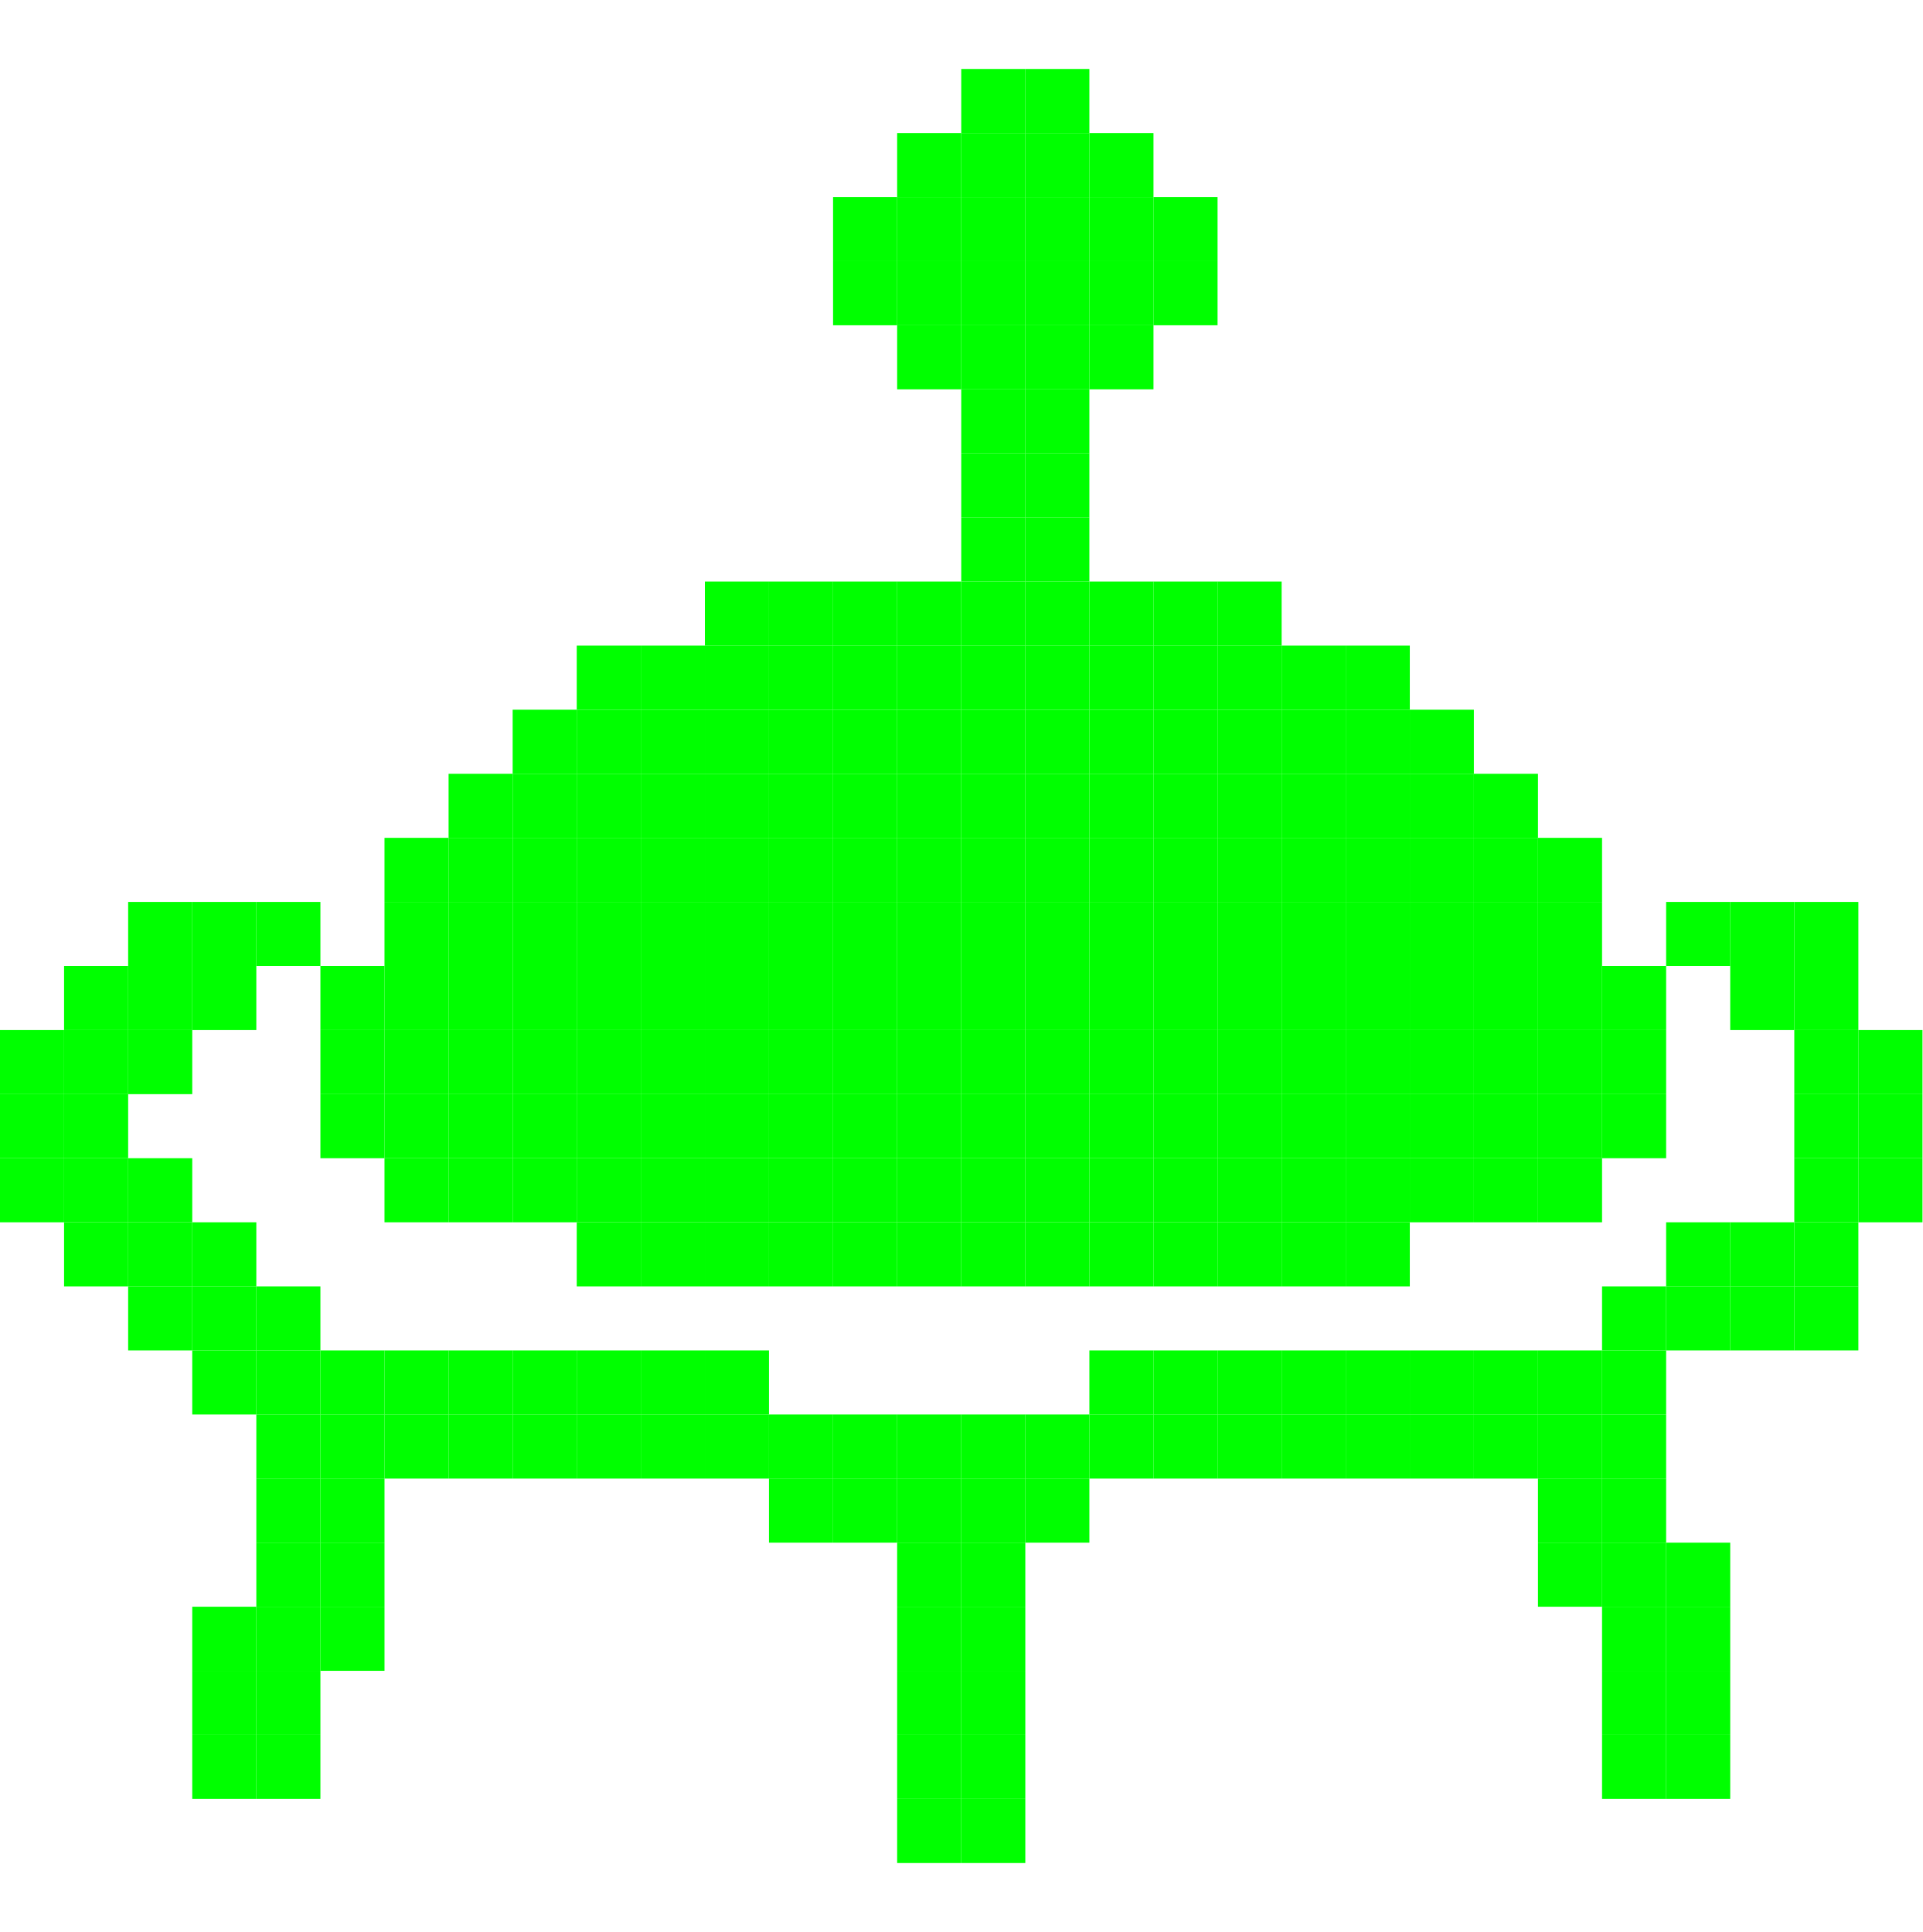
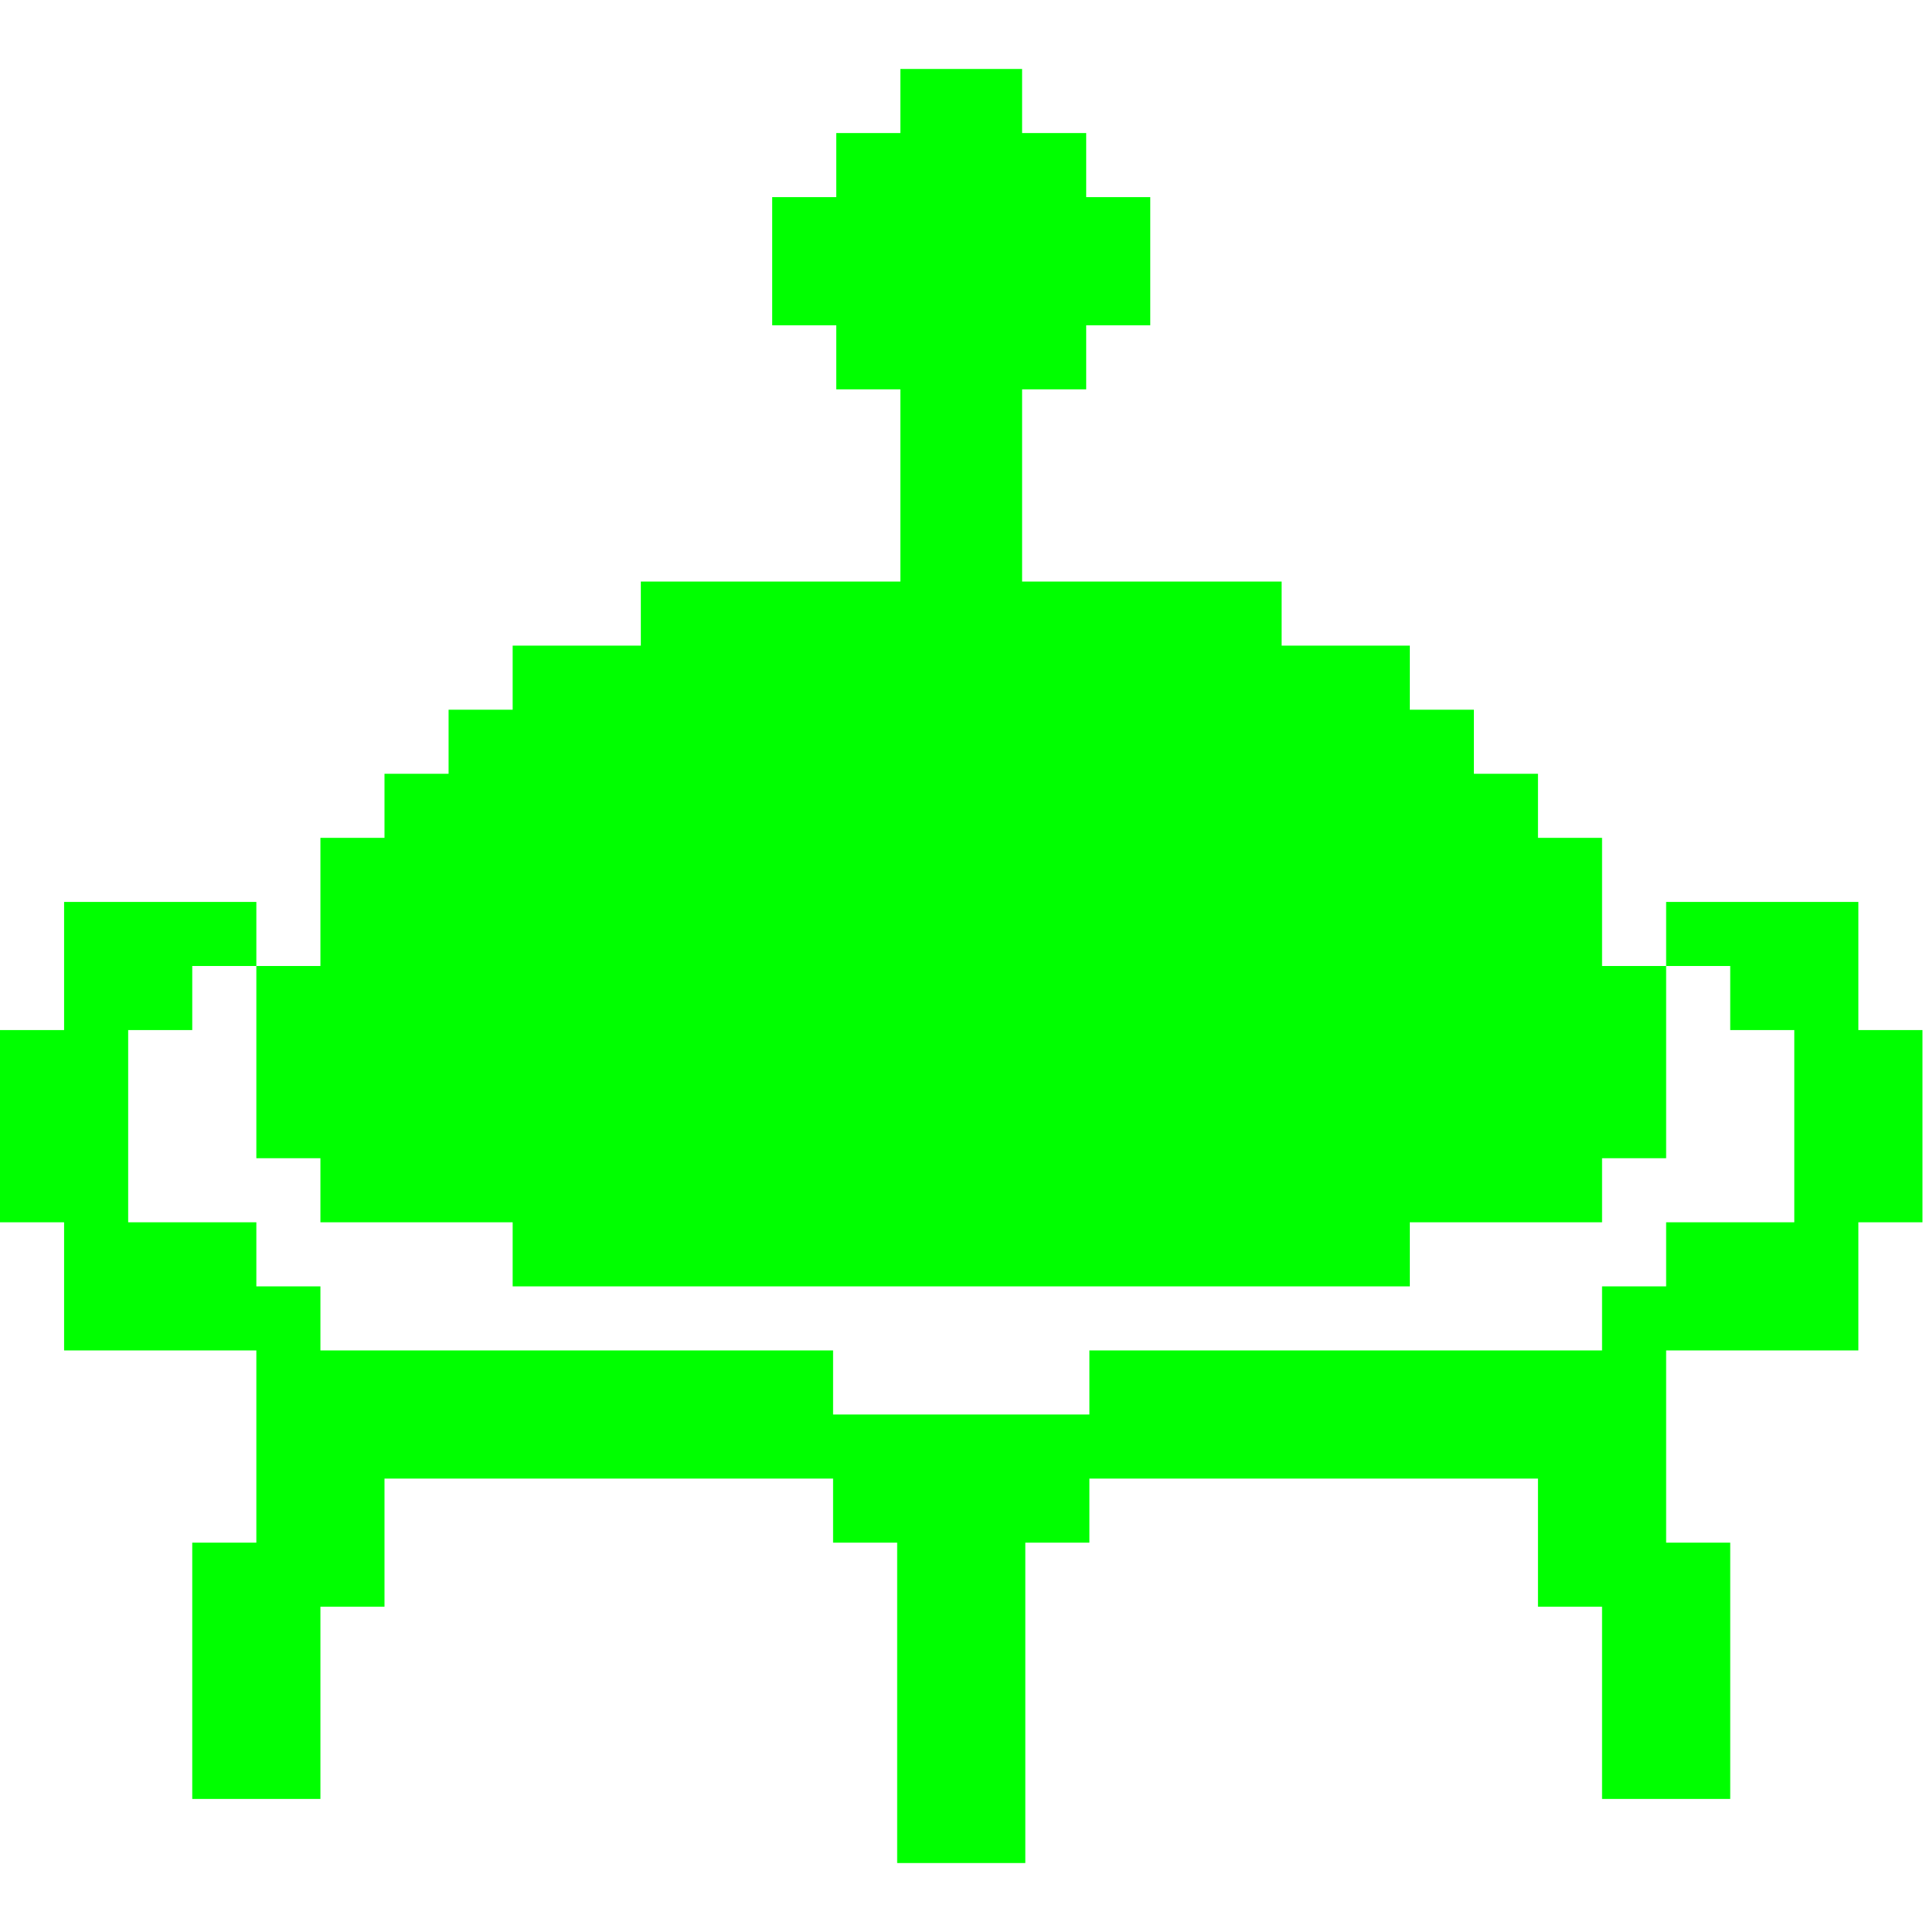
- <svg xmlns="http://www.w3.org/2000/svg" version="1.1" id="Layer_1" x="0px" y="0px" width="200px" height="201.02px" viewBox="400 399.49 200 201.02" enable-background="new 400 399.49 200 201.02" xml:space="preserve">
-   <g id="Layer_2">
-     <g id="XMLID_1_">
-       <g>
-         <rect x="400" y="506.666" fill="#00FF00" width="6.666" height="6.668" />
-         <rect x="426.667" y="493.334" fill="#00FF00" width="6.666" height="6.666" />
-         <rect x="593.332" y="520" fill="#00FF00" width="6.668" height="6.666" />
-         <rect x="593.332" y="513.334" fill="#00FF00" width="6.668" height="6.666" />
-         <rect x="593.332" y="506.666" fill="#00FF00" width="6.668" height="6.668" />
-         <rect x="586.666" y="533.334" fill="#00FF00" width="6.666" height="6.666" />
-         <rect x="586.666" y="526.666" fill="#00FF00" width="6.666" height="6.668" />
-         <rect x="586.666" y="520" fill="#00FF00" width="6.666" height="6.666" />
-         <rect x="586.666" y="513.334" fill="#00FF00" width="6.666" height="6.666" />
-         <rect x="586.666" y="506.666" fill="#00FF00" width="6.666" height="6.668" />
-         <rect x="586.666" y="500" fill="#00FF00" width="6.666" height="6.666" />
-         <rect x="586.666" y="493.334" fill="#00FF00" width="6.666" height="6.666" />
-         <rect x="580" y="533.334" fill="#00FF00" width="6.666" height="6.666" />
-         <rect x="580" y="526.666" fill="#00FF00" width="6.666" height="6.668" />
-         <rect x="580" y="500" fill="#00FF00" width="6.666" height="6.666" />
-         <rect x="580" y="493.334" fill="#00FF00" width="6.666" height="6.666" />
-         <rect x="573.332" y="580" fill="#00FF00" width="6.668" height="6.666" />
-         <rect x="573.332" y="573.334" fill="#00FF00" width="6.668" height="6.666" />
-         <rect x="573.332" y="566.666" fill="#00FF00" width="6.668" height="6.668" />
-         <rect x="573.332" y="560" fill="#00FF00" width="6.668" height="6.666" />
-         <rect x="573.332" y="533.334" fill="#00FF00" width="6.668" height="6.666" />
-         <rect x="573.332" y="526.666" fill="#00FF00" width="6.668" height="6.668" />
-         <rect x="573.332" y="493.334" fill="#00FF00" width="6.668" height="6.666" />
-         <rect x="566.666" y="580" fill="#00FF00" width="6.666" height="6.666" />
-         <rect x="566.666" y="573.334" fill="#00FF00" width="6.666" height="6.666" />
-         <rect x="566.666" y="566.666" fill="#00FF00" width="6.666" height="6.668" />
-         <rect x="566.666" y="560" fill="#00FF00" width="6.666" height="6.666" />
-         <rect x="566.666" y="553.334" fill="#00FF00" width="6.666" height="6.666" />
-         <rect x="566.666" y="546.666" fill="#00FF00" width="6.666" height="6.668" />
-         <rect x="566.666" y="540" fill="#00FF00" width="6.666" height="6.666" />
-         <rect x="566.666" y="533.334" fill="#00FF00" width="6.666" height="6.666" />
-         <rect x="566.666" y="513.334" fill="#00FF00" width="6.666" height="6.666" />
-         <rect x="566.666" y="506.666" fill="#00FF00" width="6.666" height="6.668" />
-         <rect x="566.666" y="500" fill="#00FF00" width="6.666" height="6.666" />
-         <rect x="560" y="560" fill="#00FF00" width="6.666" height="6.666" />
-         <rect x="560" y="553.334" fill="#00FF00" width="6.666" height="6.666" />
-         <rect x="560" y="546.666" fill="#00FF00" width="6.666" height="6.668" />
-         <rect x="560" y="540" fill="#00FF00" width="6.666" height="6.666" />
-         <rect x="560" y="520" fill="#00FF00" width="6.666" height="6.666" />
-         <rect x="560" y="513.334" fill="#00FF00" width="6.666" height="6.666" />
-         <rect x="560" y="506.666" fill="#00FF00" width="6.666" height="6.668" />
-         <rect x="560" y="500" fill="#00FF00" width="6.666" height="6.666" />
-         <rect x="560" y="493.334" fill="#00FF00" width="6.666" height="6.666" />
-         <rect x="560" y="486.666" fill="#00FF00" width="6.666" height="6.668" />
-         <rect x="553.332" y="546.666" fill="#00FF00" width="6.668" height="6.668" />
-         <rect x="553.332" y="540" fill="#00FF00" width="6.668" height="6.666" />
-         <rect x="553.332" y="520" fill="#00FF00" width="6.668" height="6.666" />
-         <rect x="553.332" y="513.334" fill="#00FF00" width="6.668" height="6.666" />
-         <rect x="553.332" y="506.666" fill="#00FF00" width="6.668" height="6.668" />
-         <rect x="553.332" y="500" fill="#00FF00" width="6.668" height="6.666" />
-         <rect x="553.332" y="493.334" fill="#00FF00" width="6.668" height="6.666" />
-         <rect x="553.332" y="486.666" fill="#00FF00" width="6.668" height="6.668" />
-         <rect x="553.332" y="480" fill="#00FF00" width="6.668" height="6.666" />
-         <rect x="546.666" y="546.666" fill="#00FF00" width="6.666" height="6.668" />
-         <rect x="546.666" y="540" fill="#00FF00" width="6.666" height="6.666" />
-         <rect x="546.666" y="520" fill="#00FF00" width="6.666" height="6.666" />
-         <rect x="546.666" y="513.334" fill="#00FF00" width="6.666" height="6.666" />
-         <rect x="546.666" y="506.666" fill="#00FF00" width="6.666" height="6.668" />
-         <rect x="546.666" y="500" fill="#00FF00" width="6.666" height="6.666" />
-         <rect x="546.666" y="493.334" fill="#00FF00" width="6.666" height="6.666" />
-         <rect x="546.666" y="486.666" fill="#00FF00" width="6.666" height="6.668" />
-         <rect x="546.666" y="480" fill="#00FF00" width="6.666" height="6.666" />
-         <rect x="546.666" y="473.334" fill="#00FF00" width="6.666" height="6.666" />
-         <rect x="540" y="546.666" fill="#00FF00" width="6.666" height="6.668" />
-         <rect x="540" y="540" fill="#00FF00" width="6.666" height="6.666" />
-         <rect x="540" y="526.666" fill="#00FF00" width="6.666" height="6.668" />
-         <rect x="540" y="520" fill="#00FF00" width="6.666" height="6.666" />
-         <rect x="540" y="513.334" fill="#00FF00" width="6.666" height="6.666" />
-         <rect x="540" y="506.666" fill="#00FF00" width="6.666" height="6.668" />
-         <rect x="540" y="500" fill="#00FF00" width="6.666" height="6.666" />
-         <rect x="540" y="493.334" fill="#00FF00" width="6.666" height="6.666" />
-         <rect x="540" y="486.666" fill="#00FF00" width="6.666" height="6.668" />
-         <rect x="540" y="480" fill="#00FF00" width="6.666" height="6.666" />
-         <rect x="540" y="473.334" fill="#00FF00" width="6.666" height="6.666" />
-         <rect x="540" y="466.666" fill="#00FF00" width="6.666" height="6.668" />
-         <rect x="533.332" y="546.666" fill="#00FF00" width="6.668" height="6.668" />
-         <rect x="533.332" y="540" fill="#00FF00" width="6.668" height="6.666" />
-         <rect x="533.332" y="526.666" fill="#00FF00" width="6.668" height="6.668" />
-         <rect x="533.332" y="520" fill="#00FF00" width="6.668" height="6.666" />
-         <rect x="533.332" y="513.334" fill="#00FF00" width="6.668" height="6.666" />
-         <rect x="533.332" y="506.666" fill="#00FF00" width="6.668" height="6.668" />
-         <rect x="533.332" y="500" fill="#00FF00" width="6.668" height="6.666" />
-         <rect x="533.332" y="493.334" fill="#00FF00" width="6.668" height="6.666" />
-         <rect x="533.332" y="486.666" fill="#00FF00" width="6.668" height="6.668" />
-         <rect x="533.332" y="480" fill="#00FF00" width="6.668" height="6.666" />
-         <rect x="533.332" y="473.334" fill="#00FF00" width="6.668" height="6.666" />
-         <rect x="533.332" y="466.666" fill="#00FF00" width="6.668" height="6.668" />
-         <rect x="526.666" y="546.666" fill="#00FF00" width="6.666" height="6.668" />
-         <rect x="526.666" y="540" fill="#00FF00" width="6.666" height="6.666" />
-         <rect x="526.666" y="526.666" fill="#00FF00" width="6.666" height="6.668" />
-         <rect x="526.666" y="520" fill="#00FF00" width="6.666" height="6.666" />
-         <rect x="526.666" y="513.334" fill="#00FF00" width="6.666" height="6.666" />
-         <rect x="526.666" y="506.666" fill="#00FF00" width="6.666" height="6.668" />
-         <rect x="526.666" y="500" fill="#00FF00" width="6.666" height="6.666" />
-         <rect x="526.666" y="493.334" fill="#00FF00" width="6.666" height="6.666" />
-         <rect x="526.666" y="486.666" fill="#00FF00" width="6.666" height="6.668" />
-         <rect x="526.666" y="480" fill="#00FF00" width="6.666" height="6.666" />
-         <rect x="526.666" y="473.334" fill="#00FF00" width="6.666" height="6.666" />
-         <rect x="526.666" y="466.666" fill="#00FF00" width="6.666" height="6.668" />
-         <rect x="526.666" y="460" fill="#00FF00" width="6.666" height="6.666" />
-         <rect x="520" y="546.666" fill="#00FF00" width="6.666" height="6.668" />
-         <rect x="520" y="540" fill="#00FF00" width="6.666" height="6.666" />
-         <rect x="520" y="526.666" fill="#00FF00" width="6.666" height="6.668" />
-         <rect x="520" y="520" fill="#00FF00" width="6.666" height="6.666" />
-         <rect x="520" y="513.334" fill="#00FF00" width="6.666" height="6.666" />
-         <rect x="520" y="506.666" fill="#00FF00" width="6.666" height="6.668" />
-         <rect x="520" y="500" fill="#00FF00" width="6.666" height="6.666" />
-         <rect x="520" y="493.334" fill="#00FF00" width="6.666" height="6.666" />
-         <rect x="520" y="486.666" fill="#00FF00" width="6.666" height="6.668" />
-         <rect x="520" y="480" fill="#00FF00" width="6.666" height="6.666" />
-         <rect x="520" y="473.334" fill="#00FF00" width="6.666" height="6.666" />
-         <rect x="520" y="466.666" fill="#00FF00" width="6.666" height="6.668" />
-         <rect x="520" y="460" fill="#00FF00" width="6.666" height="6.666" />
-         <rect x="520" y="426.666" fill="#00FF00" width="6.666" height="6.668" />
-         <rect x="520" y="420" fill="#00FF00" width="6.666" height="6.666" />
-         <rect x="513.332" y="546.666" fill="#00FF00" width="6.668" height="6.668" />
-         <rect x="513.332" y="540" fill="#00FF00" width="6.668" height="6.666" />
-         <rect x="513.332" y="526.666" fill="#00FF00" width="6.668" height="6.668" />
-         <rect x="513.332" y="520" fill="#00FF00" width="6.668" height="6.666" />
-         <rect x="513.332" y="513.334" fill="#00FF00" width="6.668" height="6.666" />
-         <rect x="513.332" y="506.666" fill="#00FF00" width="6.668" height="6.668" />
-         <rect x="513.332" y="500" fill="#00FF00" width="6.668" height="6.666" />
-         <rect x="513.332" y="493.334" fill="#00FF00" width="6.668" height="6.666" />
-         <rect x="513.332" y="486.666" fill="#00FF00" width="6.668" height="6.668" />
-         <rect x="513.332" y="480" fill="#00FF00" width="6.668" height="6.666" />
-         <rect x="513.332" y="473.334" fill="#00FF00" width="6.668" height="6.666" />
-         <rect x="513.332" y="466.666" fill="#00FF00" width="6.668" height="6.668" />
-         <rect x="513.332" y="460" fill="#00FF00" width="6.668" height="6.666" />
-         <rect x="513.332" y="433.334" fill="#00FF00" width="6.668" height="6.666" />
-         <rect x="513.332" y="426.666" fill="#00FF00" width="6.668" height="6.668" />
-         <rect x="513.332" y="420" fill="#00FF00" width="6.668" height="6.666" />
-         <rect x="513.332" y="413.334" fill="#00FF00" width="6.668" height="6.666" />
-         <rect x="506.666" y="553.334" fill="#00FF00" width="6.666" height="6.666" />
-         <rect x="506.666" y="546.666" fill="#00FF00" width="6.666" height="6.668" />
-         <rect x="506.666" y="526.666" fill="#00FF00" width="6.666" height="6.668" />
-         <rect x="506.666" y="520" fill="#00FF00" width="6.666" height="6.666" />
-         <rect x="506.666" y="513.334" fill="#00FF00" width="6.666" height="6.666" />
-         <rect x="506.666" y="506.666" fill="#00FF00" width="6.666" height="6.668" />
-         <rect x="506.666" y="500" fill="#00FF00" width="6.666" height="6.666" />
-         <rect x="506.666" y="493.334" fill="#00FF00" width="6.666" height="6.666" />
-         <rect x="506.666" y="486.666" fill="#00FF00" width="6.666" height="6.668" />
-         <rect x="506.666" y="480" fill="#00FF00" width="6.666" height="6.666" />
-         <rect x="506.666" y="473.334" fill="#00FF00" width="6.666" height="6.666" />
-         <rect x="506.666" y="466.666" fill="#00FF00" width="6.666" height="6.668" />
-         <rect x="506.666" y="460" fill="#00FF00" width="6.666" height="6.666" />
-         <rect x="506.666" y="453.334" fill="#00FF00" width="6.666" height="6.666" />
-         <rect x="506.666" y="446.666" fill="#00FF00" width="6.666" height="6.668" />
-         <rect x="506.666" y="440" fill="#00FF00" width="6.666" height="6.666" />
-         <rect x="506.666" y="433.334" fill="#00FF00" width="6.666" height="6.666" />
-         <rect x="506.666" y="426.666" fill="#00FF00" width="6.666" height="6.668" />
-         <rect x="506.666" y="420" fill="#00FF00" width="6.666" height="6.666" />
-         <rect x="506.666" y="413.334" fill="#00FF00" width="6.666" height="6.666" />
-         <rect x="506.666" y="406.666" fill="#00FF00" width="6.666" height="6.668" />
-         <rect x="500" y="586.666" fill="#00FF00" width="6.666" height="6.668" />
-         <rect x="500" y="580" fill="#00FF00" width="6.666" height="6.666" />
-         <rect x="500" y="573.334" fill="#00FF00" width="6.666" height="6.666" />
-         <rect x="500" y="566.666" fill="#00FF00" width="6.666" height="6.668" />
-         <rect x="500" y="560" fill="#00FF00" width="6.666" height="6.666" />
-         <rect x="500" y="553.334" fill="#00FF00" width="6.666" height="6.666" />
-         <rect x="500" y="546.666" fill="#00FF00" width="6.666" height="6.668" />
-         <rect x="500" y="526.666" fill="#00FF00" width="6.666" height="6.668" />
-         <rect x="500" y="520" fill="#00FF00" width="6.666" height="6.666" />
-         <rect x="500" y="513.334" fill="#00FF00" width="6.666" height="6.666" />
-         <rect x="500" y="506.666" fill="#00FF00" width="6.666" height="6.668" />
-         <rect x="500" y="500" fill="#00FF00" width="6.666" height="6.666" />
-         <rect x="500" y="493.334" fill="#00FF00" width="6.666" height="6.666" />
-         <rect x="500" y="486.666" fill="#00FF00" width="6.666" height="6.668" />
-         <rect x="500" y="480" fill="#00FF00" width="6.666" height="6.666" />
-         <rect x="500" y="473.334" fill="#00FF00" width="6.666" height="6.666" />
-         <rect x="500" y="466.666" fill="#00FF00" width="6.666" height="6.668" />
-         <rect x="500" y="460" fill="#00FF00" width="6.666" height="6.666" />
-         <rect x="500" y="453.334" fill="#00FF00" width="6.666" height="6.666" />
-         <rect x="500" y="446.666" fill="#00FF00" width="6.666" height="6.668" />
-         <rect x="500" y="440" fill="#00FF00" width="6.666" height="6.666" />
-         <rect x="500" y="433.334" fill="#00FF00" width="6.666" height="6.666" />
-         <rect x="500" y="426.666" fill="#00FF00" width="6.666" height="6.668" />
-         <rect x="500" y="420" fill="#00FF00" width="6.666" height="6.666" />
-         <rect x="500" y="413.334" fill="#00FF00" width="6.666" height="6.666" />
-         <rect x="500" y="406.666" fill="#00FF00" width="6.666" height="6.668" />
-         <rect x="493.333" y="586.666" fill="#00FF00" width="6.667" height="6.668" />
-         <rect x="493.333" y="580" fill="#00FF00" width="6.667" height="6.666" />
-         <rect x="493.333" y="573.334" fill="#00FF00" width="6.667" height="6.666" />
-         <rect x="493.333" y="566.666" fill="#00FF00" width="6.667" height="6.668" />
-         <rect x="493.333" y="560" fill="#00FF00" width="6.667" height="6.666" />
-         <rect x="493.333" y="553.334" fill="#00FF00" width="6.667" height="6.666" />
-         <rect x="493.333" y="546.666" fill="#00FF00" width="6.667" height="6.668" />
-         <rect x="493.333" y="526.666" fill="#00FF00" width="6.667" height="6.668" />
-         <rect x="493.333" y="520" fill="#00FF00" width="6.667" height="6.666" />
-         <rect x="493.333" y="513.334" fill="#00FF00" width="6.667" height="6.666" />
-         <rect x="493.333" y="506.666" fill="#00FF00" width="6.667" height="6.668" />
-         <rect x="493.333" y="500" fill="#00FF00" width="6.667" height="6.666" />
-         <rect x="493.333" y="493.334" fill="#00FF00" width="6.667" height="6.666" />
-         <rect x="493.333" y="486.666" fill="#00FF00" width="6.667" height="6.668" />
-         <rect x="493.333" y="480" fill="#00FF00" width="6.667" height="6.666" />
-         <rect x="493.333" y="473.334" fill="#00FF00" width="6.667" height="6.666" />
-         <rect x="493.333" y="466.666" fill="#00FF00" width="6.667" height="6.668" />
-         <rect x="493.333" y="460" fill="#00FF00" width="6.667" height="6.666" />
-         <rect x="493.333" y="433.334" fill="#00FF00" width="6.667" height="6.666" />
-         <rect x="493.333" y="426.666" fill="#00FF00" width="6.667" height="6.668" />
-         <rect x="493.333" y="420" fill="#00FF00" width="6.667" height="6.666" />
-         <rect x="493.333" y="413.334" fill="#00FF00" width="6.667" height="6.666" />
-         <rect x="486.667" y="553.334" fill="#00FF00" width="6.666" height="6.666" />
-         <rect x="486.667" y="546.666" fill="#00FF00" width="6.666" height="6.668" />
-         <rect x="486.667" y="526.666" fill="#00FF00" width="6.666" height="6.668" />
-         <rect x="486.667" y="520" fill="#00FF00" width="6.666" height="6.666" />
-         <rect x="486.667" y="513.334" fill="#00FF00" width="6.666" height="6.666" />
-         <rect x="486.667" y="506.666" fill="#00FF00" width="6.666" height="6.668" />
-         <rect x="486.667" y="500" fill="#00FF00" width="6.666" height="6.666" />
-         <rect x="486.667" y="493.334" fill="#00FF00" width="6.666" height="6.666" />
-         <rect x="486.667" y="486.666" fill="#00FF00" width="6.666" height="6.668" />
-         <rect x="486.667" y="480" fill="#00FF00" width="6.666" height="6.666" />
-         <rect x="486.667" y="473.334" fill="#00FF00" width="6.666" height="6.666" />
-         <rect x="486.667" y="466.666" fill="#00FF00" width="6.666" height="6.668" />
-         <rect x="486.667" y="460" fill="#00FF00" width="6.666" height="6.666" />
-         <rect x="486.667" y="426.666" fill="#00FF00" width="6.666" height="6.668" />
-         <rect x="486.667" y="420" fill="#00FF00" width="6.666" height="6.666" />
-         <rect x="480" y="553.334" fill="#00FF00" width="6.666" height="6.666" />
-         <rect x="480" y="546.666" fill="#00FF00" width="6.666" height="6.668" />
-         <rect x="480" y="526.666" fill="#00FF00" width="6.666" height="6.668" />
-         <rect x="480" y="520" fill="#00FF00" width="6.666" height="6.666" />
-         <rect x="480" y="513.334" fill="#00FF00" width="6.666" height="6.666" />
-         <rect x="480" y="506.666" fill="#00FF00" width="6.666" height="6.668" />
-         <rect x="480" y="500" fill="#00FF00" width="6.666" height="6.666" />
-         <rect x="480" y="493.334" fill="#00FF00" width="6.666" height="6.666" />
-         <rect x="480" y="486.666" fill="#00FF00" width="6.666" height="6.668" />
-         <rect x="480" y="480" fill="#00FF00" width="6.666" height="6.666" />
-         <rect x="480" y="473.334" fill="#00FF00" width="6.666" height="6.666" />
-         <rect x="480" y="466.666" fill="#00FF00" width="6.666" height="6.668" />
-         <rect x="480" y="460" fill="#00FF00" width="6.666" height="6.666" />
-         <rect x="473.333" y="546.666" fill="#00FF00" width="6.668" height="6.668" />
-         <rect x="473.333" y="540" fill="#00FF00" width="6.668" height="6.666" />
-         <rect x="473.333" y="526.666" fill="#00FF00" width="6.668" height="6.668" />
-         <rect x="473.333" y="520" fill="#00FF00" width="6.668" height="6.666" />
-         <rect x="473.333" y="513.334" fill="#00FF00" width="6.668" height="6.666" />
-         <rect x="473.333" y="506.666" fill="#00FF00" width="6.668" height="6.668" />
-         <rect x="473.333" y="500" fill="#00FF00" width="6.668" height="6.666" />
-         <rect x="473.333" y="493.334" fill="#00FF00" width="6.668" height="6.666" />
-         <rect x="473.333" y="486.666" fill="#00FF00" width="6.668" height="6.668" />
-         <rect x="473.333" y="480" fill="#00FF00" width="6.668" height="6.666" />
-         <rect x="473.333" y="473.334" fill="#00FF00" width="6.668" height="6.666" />
-         <rect x="473.333" y="466.666" fill="#00FF00" width="6.668" height="6.668" />
-         <rect x="473.333" y="460" fill="#00FF00" width="6.668" height="6.666" />
-         <rect x="466.667" y="546.666" fill="#00FF00" width="6.666" height="6.668" />
-         <rect x="466.667" y="540" fill="#00FF00" width="6.666" height="6.666" />
-         <rect x="466.667" y="526.666" fill="#00FF00" width="6.666" height="6.668" />
-         <rect x="466.667" y="520" fill="#00FF00" width="6.666" height="6.666" />
-         <rect x="466.667" y="513.334" fill="#00FF00" width="6.666" height="6.666" />
-         <rect x="466.667" y="506.666" fill="#00FF00" width="6.666" height="6.668" />
-         <rect x="466.667" y="500" fill="#00FF00" width="6.666" height="6.666" />
-         <rect x="466.667" y="493.334" fill="#00FF00" width="6.666" height="6.666" />
-         <rect x="466.667" y="486.666" fill="#00FF00" width="6.666" height="6.668" />
-         <rect x="466.667" y="480" fill="#00FF00" width="6.666" height="6.666" />
-         <rect x="466.667" y="473.334" fill="#00FF00" width="6.666" height="6.666" />
-         <rect x="466.667" y="466.666" fill="#00FF00" width="6.666" height="6.668" />
-         <rect x="460" y="546.666" fill="#00FF00" width="6.666" height="6.668" />
-         <rect x="460" y="540" fill="#00FF00" width="6.666" height="6.666" />
-         <rect x="460" y="526.666" fill="#00FF00" width="6.666" height="6.668" />
-         <rect x="460" y="520" fill="#00FF00" width="6.666" height="6.666" />
-         <rect x="460" y="513.334" fill="#00FF00" width="6.666" height="6.666" />
-         <rect x="460" y="506.666" fill="#00FF00" width="6.666" height="6.668" />
-         <rect x="460" y="500" fill="#00FF00" width="6.666" height="6.666" />
-         <rect x="460" y="493.334" fill="#00FF00" width="6.666" height="6.666" />
-         <rect x="460" y="486.666" fill="#00FF00" width="6.666" height="6.668" />
-         <rect x="460" y="480" fill="#00FF00" width="6.666" height="6.666" />
-         <rect x="460" y="473.334" fill="#00FF00" width="6.666" height="6.666" />
-         <rect x="460" y="466.666" fill="#00FF00" width="6.666" height="6.668" />
-         <rect x="453.333" y="546.666" fill="#00FF00" width="6.668" height="6.668" />
-         <rect x="453.333" y="540" fill="#00FF00" width="6.668" height="6.666" />
-         <rect x="453.333" y="520" fill="#00FF00" width="6.668" height="6.666" />
-         <rect x="453.333" y="513.334" fill="#00FF00" width="6.668" height="6.666" />
-         <rect x="453.333" y="506.666" fill="#00FF00" width="6.668" height="6.668" />
-         <rect x="453.333" y="500" fill="#00FF00" width="6.668" height="6.666" />
-         <rect x="453.333" y="493.334" fill="#00FF00" width="6.668" height="6.666" />
-         <rect x="453.333" y="486.666" fill="#00FF00" width="6.668" height="6.668" />
-         <rect x="453.333" y="480" fill="#00FF00" width="6.668" height="6.666" />
-         <rect x="453.333" y="473.334" fill="#00FF00" width="6.668" height="6.666" />
-         <rect x="446.667" y="546.666" fill="#00FF00" width="6.666" height="6.668" />
-         <rect x="446.667" y="540" fill="#00FF00" width="6.666" height="6.666" />
-         <rect x="446.667" y="520" fill="#00FF00" width="6.666" height="6.666" />
-         <rect x="446.667" y="513.334" fill="#00FF00" width="6.666" height="6.666" />
-         <rect x="446.667" y="506.666" fill="#00FF00" width="6.666" height="6.668" />
-         <rect x="446.667" y="500" fill="#00FF00" width="6.666" height="6.666" />
-         <rect x="446.667" y="493.334" fill="#00FF00" width="6.666" height="6.666" />
-         <rect x="446.667" y="486.666" fill="#00FF00" width="6.666" height="6.668" />
-         <rect x="446.667" y="480" fill="#00FF00" width="6.666" height="6.666" />
-         <rect x="440" y="546.666" fill="#00FF00" width="6.666" height="6.668" />
-         <rect x="440" y="540" fill="#00FF00" width="6.666" height="6.666" />
-         <rect x="440" y="520" fill="#00FF00" width="6.666" height="6.666" />
-         <rect x="440" y="513.334" fill="#00FF00" width="6.666" height="6.666" />
-         <rect x="440" y="506.666" fill="#00FF00" width="6.666" height="6.668" />
-         <rect x="440" y="500" fill="#00FF00" width="6.666" height="6.666" />
-         <rect x="440" y="493.334" fill="#00FF00" width="6.666" height="6.666" />
-         <rect x="440" y="486.666" fill="#00FF00" width="6.666" height="6.668" />
-         <rect x="433.333" y="566.666" fill="#00FF00" width="6.668" height="6.668" />
-         <rect x="433.333" y="560" fill="#00FF00" width="6.668" height="6.666" />
-         <rect x="433.333" y="553.334" fill="#00FF00" width="6.668" height="6.666" />
-         <rect x="433.333" y="546.666" fill="#00FF00" width="6.668" height="6.668" />
-         <rect x="433.333" y="540" fill="#00FF00" width="6.668" height="6.666" />
-         <rect x="433.333" y="513.334" fill="#00FF00" width="6.668" height="6.666" />
-         <rect x="433.333" y="506.666" fill="#00FF00" width="6.668" height="6.668" />
-         <rect x="433.333" y="500" fill="#00FF00" width="6.668" height="6.666" />
-         <rect x="426.667" y="580" fill="#00FF00" width="6.666" height="6.666" />
-         <rect x="426.667" y="573.334" fill="#00FF00" width="6.666" height="6.666" />
-         <rect x="426.667" y="566.666" fill="#00FF00" width="6.666" height="6.668" />
-         <rect x="426.667" y="560" fill="#00FF00" width="6.666" height="6.666" />
-         <rect x="426.667" y="553.334" fill="#00FF00" width="6.666" height="6.666" />
-         <rect x="426.667" y="546.666" fill="#00FF00" width="6.666" height="6.668" />
-         <rect x="426.667" y="540" fill="#00FF00" width="6.666" height="6.666" />
-         <rect x="426.667" y="533.334" fill="#00FF00" width="6.666" height="6.666" />
-         <rect x="420" y="580" fill="#00FF00" width="6.666" height="6.666" />
-         <rect x="420" y="573.334" fill="#00FF00" width="6.666" height="6.666" />
-         <rect x="420" y="566.666" fill="#00FF00" width="6.666" height="6.668" />
-         <rect x="420" y="540" fill="#00FF00" width="6.666" height="6.666" />
-         <rect x="420" y="533.334" fill="#00FF00" width="6.666" height="6.666" />
-         <rect x="420" y="526.666" fill="#00FF00" width="6.666" height="6.668" />
-         <rect x="420" y="500" fill="#00FF00" width="6.666" height="6.666" />
-         <rect x="420" y="493.334" fill="#00FF00" width="6.666" height="6.666" />
-         <rect x="413.332" y="533.334" fill="#00FF00" width="6.668" height="6.666" />
-         <rect x="413.332" y="526.666" fill="#00FF00" width="6.668" height="6.668" />
-         <rect x="413.332" y="520" fill="#00FF00" width="6.668" height="6.666" />
-         <rect x="413.332" y="506.666" fill="#00FF00" width="6.668" height="6.668" />
-         <rect x="413.332" y="500" fill="#00FF00" width="6.668" height="6.666" />
-         <rect x="413.332" y="493.334" fill="#00FF00" width="6.668" height="6.666" />
-         <rect x="406.666" y="526.666" fill="#00FF00" width="6.666" height="6.668" />
-         <rect x="406.666" y="520" fill="#00FF00" width="6.666" height="6.666" />
-         <rect x="406.666" y="513.334" fill="#00FF00" width="6.666" height="6.666" />
-         <rect x="406.666" y="506.666" fill="#00FF00" width="6.666" height="6.668" />
-         <rect x="406.666" y="500" fill="#00FF00" width="6.666" height="6.666" />
-         <rect x="400" y="520" fill="#00FF00" width="6.666" height="6.666" />
-         <rect x="400" y="513.334" fill="#00FF00" width="6.666" height="6.666" />
-       </g>
-     </g>
+ <svg xmlns="http://www.w3.org/2000/svg" version="1.1" id="Layer_1" x="0px" y="0px" width="200px" height="201.02px" viewBox="0 0 200 201.02" enable-background="new 0 0 200 201.02" xml:space="preserve">
+   <g>
+     <polygon fill="#00FF00" points="193.332,107.176 193.332,100.51 193.332,93.844 186.666,93.844 180,93.844 173.332,93.844    173.332,100.51 180,100.51 180,107.176 186.666,107.176 186.666,113.844 186.666,120.51 186.666,127.176 180,127.176    173.332,127.176 173.332,133.844 166.666,133.844 166.666,140.51 160,140.51 153.332,140.51 146.666,140.51 140,140.51    133.332,140.51 126.666,140.51 120,140.51 113.332,140.51 113.332,147.176 106.666,147.176 100,147.176 93.334,147.176    86.668,147.176 86.668,140.51 80,140.51 73.334,140.51 66.668,140.51 60,140.51 53.334,140.51 46.668,140.51 40,140.51    33.334,140.51 33.334,133.844 26.668,133.844 26.668,127.176 20,127.176 13.334,127.176 13.334,120.51 13.334,113.844    13.334,107.176 20,107.176 20,100.51 26.668,100.51 26.668,93.844 20,93.844 13.334,93.844 6.668,93.844 6.668,100.51    6.668,107.176 0,107.176 0,113.844 0,120.51 0,127.176 6.668,127.176 6.668,133.844 6.668,140.51 13.334,140.51 20,140.51    26.668,140.51 26.668,147.176 26.668,153.844 26.668,160.51 20,160.51 20,167.176 20,173.844 20,180.51 20,187.176 26.668,187.176    33.334,187.176 33.334,180.51 33.334,173.844 33.334,167.176 40,167.176 40,160.51 40,153.844 46.668,153.844 53.334,153.844    60,153.844 66.668,153.844 73.334,153.844 80,153.844 86.668,153.844 86.668,160.51 93.334,160.51 93.334,167.176 93.334,173.844    93.334,180.51 93.334,187.176 93.334,193.844 100,193.844 106.666,193.844 106.666,187.176 106.666,180.51 106.666,173.844    106.666,167.176 106.666,160.51 113.332,160.51 113.332,153.844 120,153.844 126.666,153.844 133.332,153.844 140,153.844    146.666,153.844 153.332,153.844 160,153.844 160,160.51 160,167.176 166.666,167.176 166.666,173.844 166.666,180.51    166.666,187.176 173.332,187.176 180,187.176 180,180.51 180,173.844 180,167.176 180,160.51 173.332,160.51 173.332,153.844    173.332,147.176 173.332,140.51 180,140.51 186.666,140.51 193.332,140.51 193.332,133.844 193.332,127.176 200,127.176    200,120.51 200,113.844 200,107.176  " />
+     <polygon fill="#00FF00" points="26.668,113.844 26.668,120.51 33.334,120.51 33.334,127.176 40,127.176 46.668,127.176    53.334,127.176 53.334,133.844 60,133.844 66.668,133.844 73.334,133.844 80,133.844 86.668,133.844 93.334,133.844 100,133.844    106.666,133.844 113.332,133.844 120,133.844 126.666,133.844 133.332,133.844 140,133.844 146.666,133.844 146.666,127.176    153.332,127.176 160,127.176 166.666,127.176 166.666,120.51 173.332,120.51 173.332,113.844 173.332,107.176 173.332,100.51    166.666,100.51 166.666,93.844 166.666,87.176 160,87.176 160,80.51 153.332,80.51 153.332,73.844 146.666,73.844 146.666,67.176    140,67.176 133.332,67.176 133.332,60.51 126.666,60.51 120,60.51 113.332,60.51 106.666,60.51 106.332,60.51 106.332,53.844    106.332,47.176 106.332,40.51 113,40.51 113,33.844 119.666,33.844 119.666,27.176 119.666,20.51 113,20.51 113,13.844    106.332,13.844 106.332,7.176 100.334,7.176 99.666,7.176 93.668,7.176 93.668,13.844 87,13.844 87,20.51 80.334,20.51    80.334,27.176 80.334,33.844 87,33.844 87,40.51 93.668,40.51 93.668,47.176 93.668,53.844 93.668,60.51 93.334,60.51    86.668,60.51 80,60.51 73.334,60.51 66.668,60.51 66.668,67.176 60,67.176 53.334,67.176 53.334,73.844 46.668,73.844    46.668,80.51 40,80.51 40,87.176 33.334,87.176 33.334,93.844 33.334,100.51 26.668,100.51 26.668,107.176  " />
  </g>
</svg>
